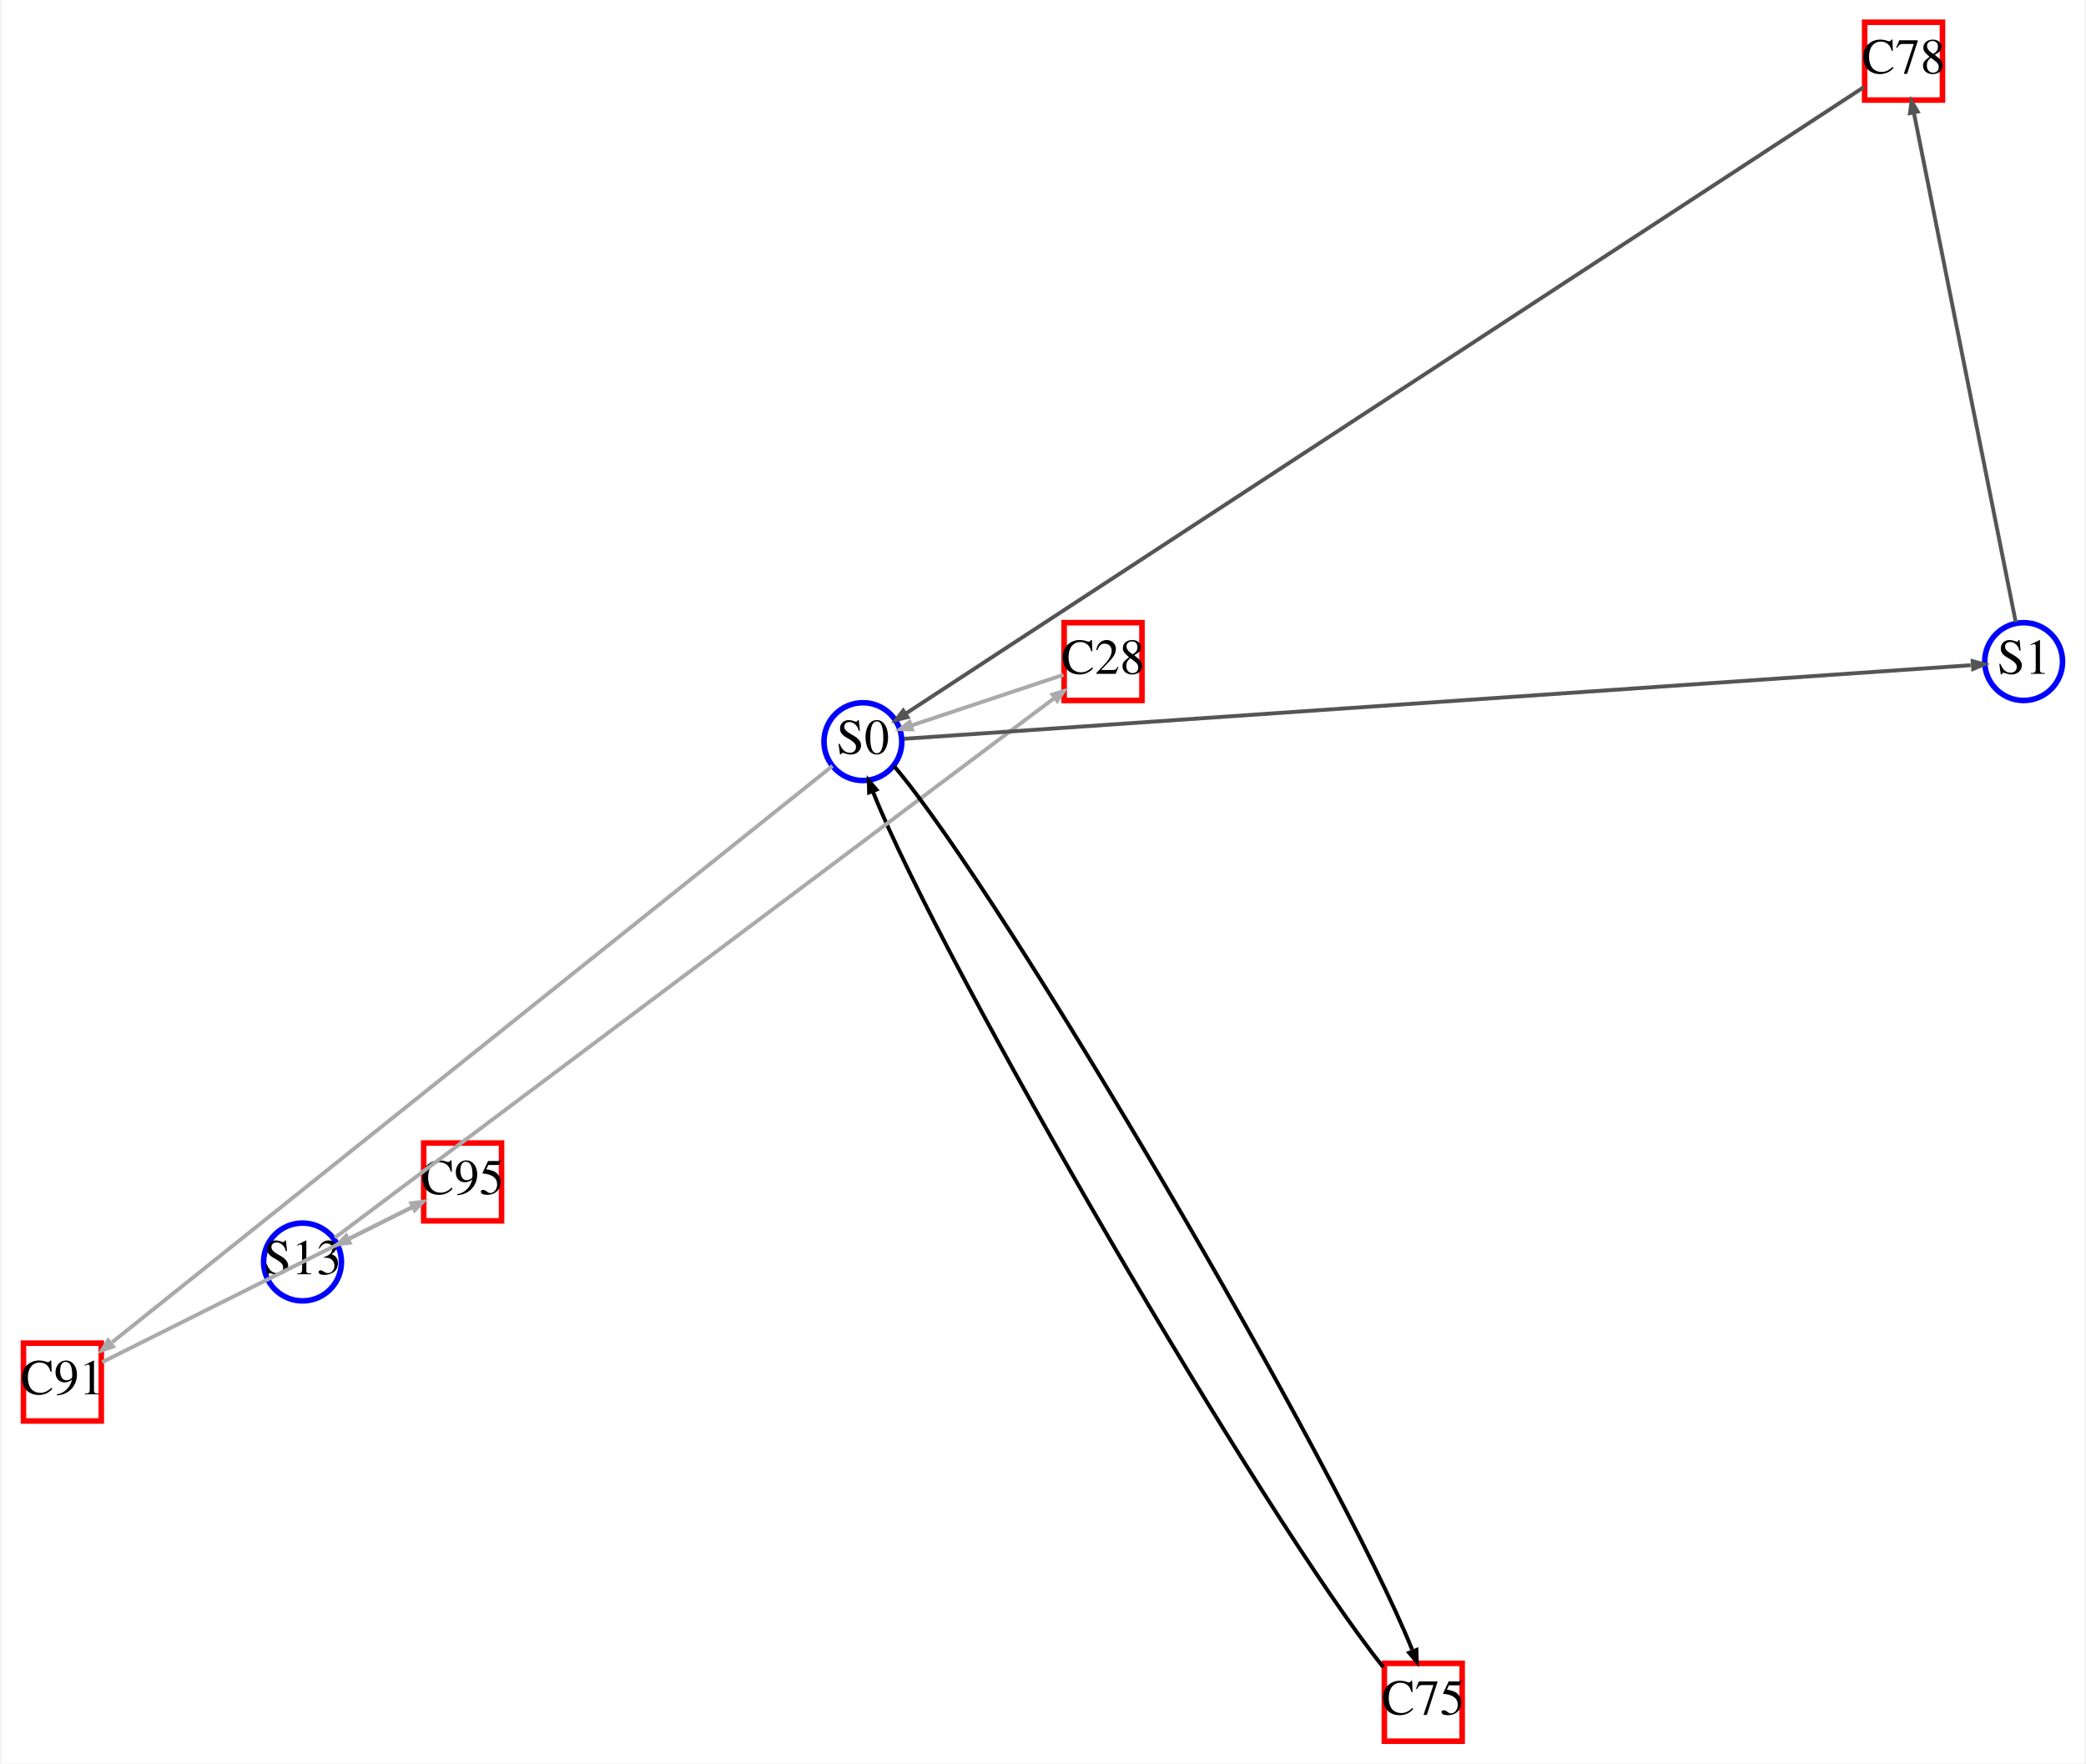
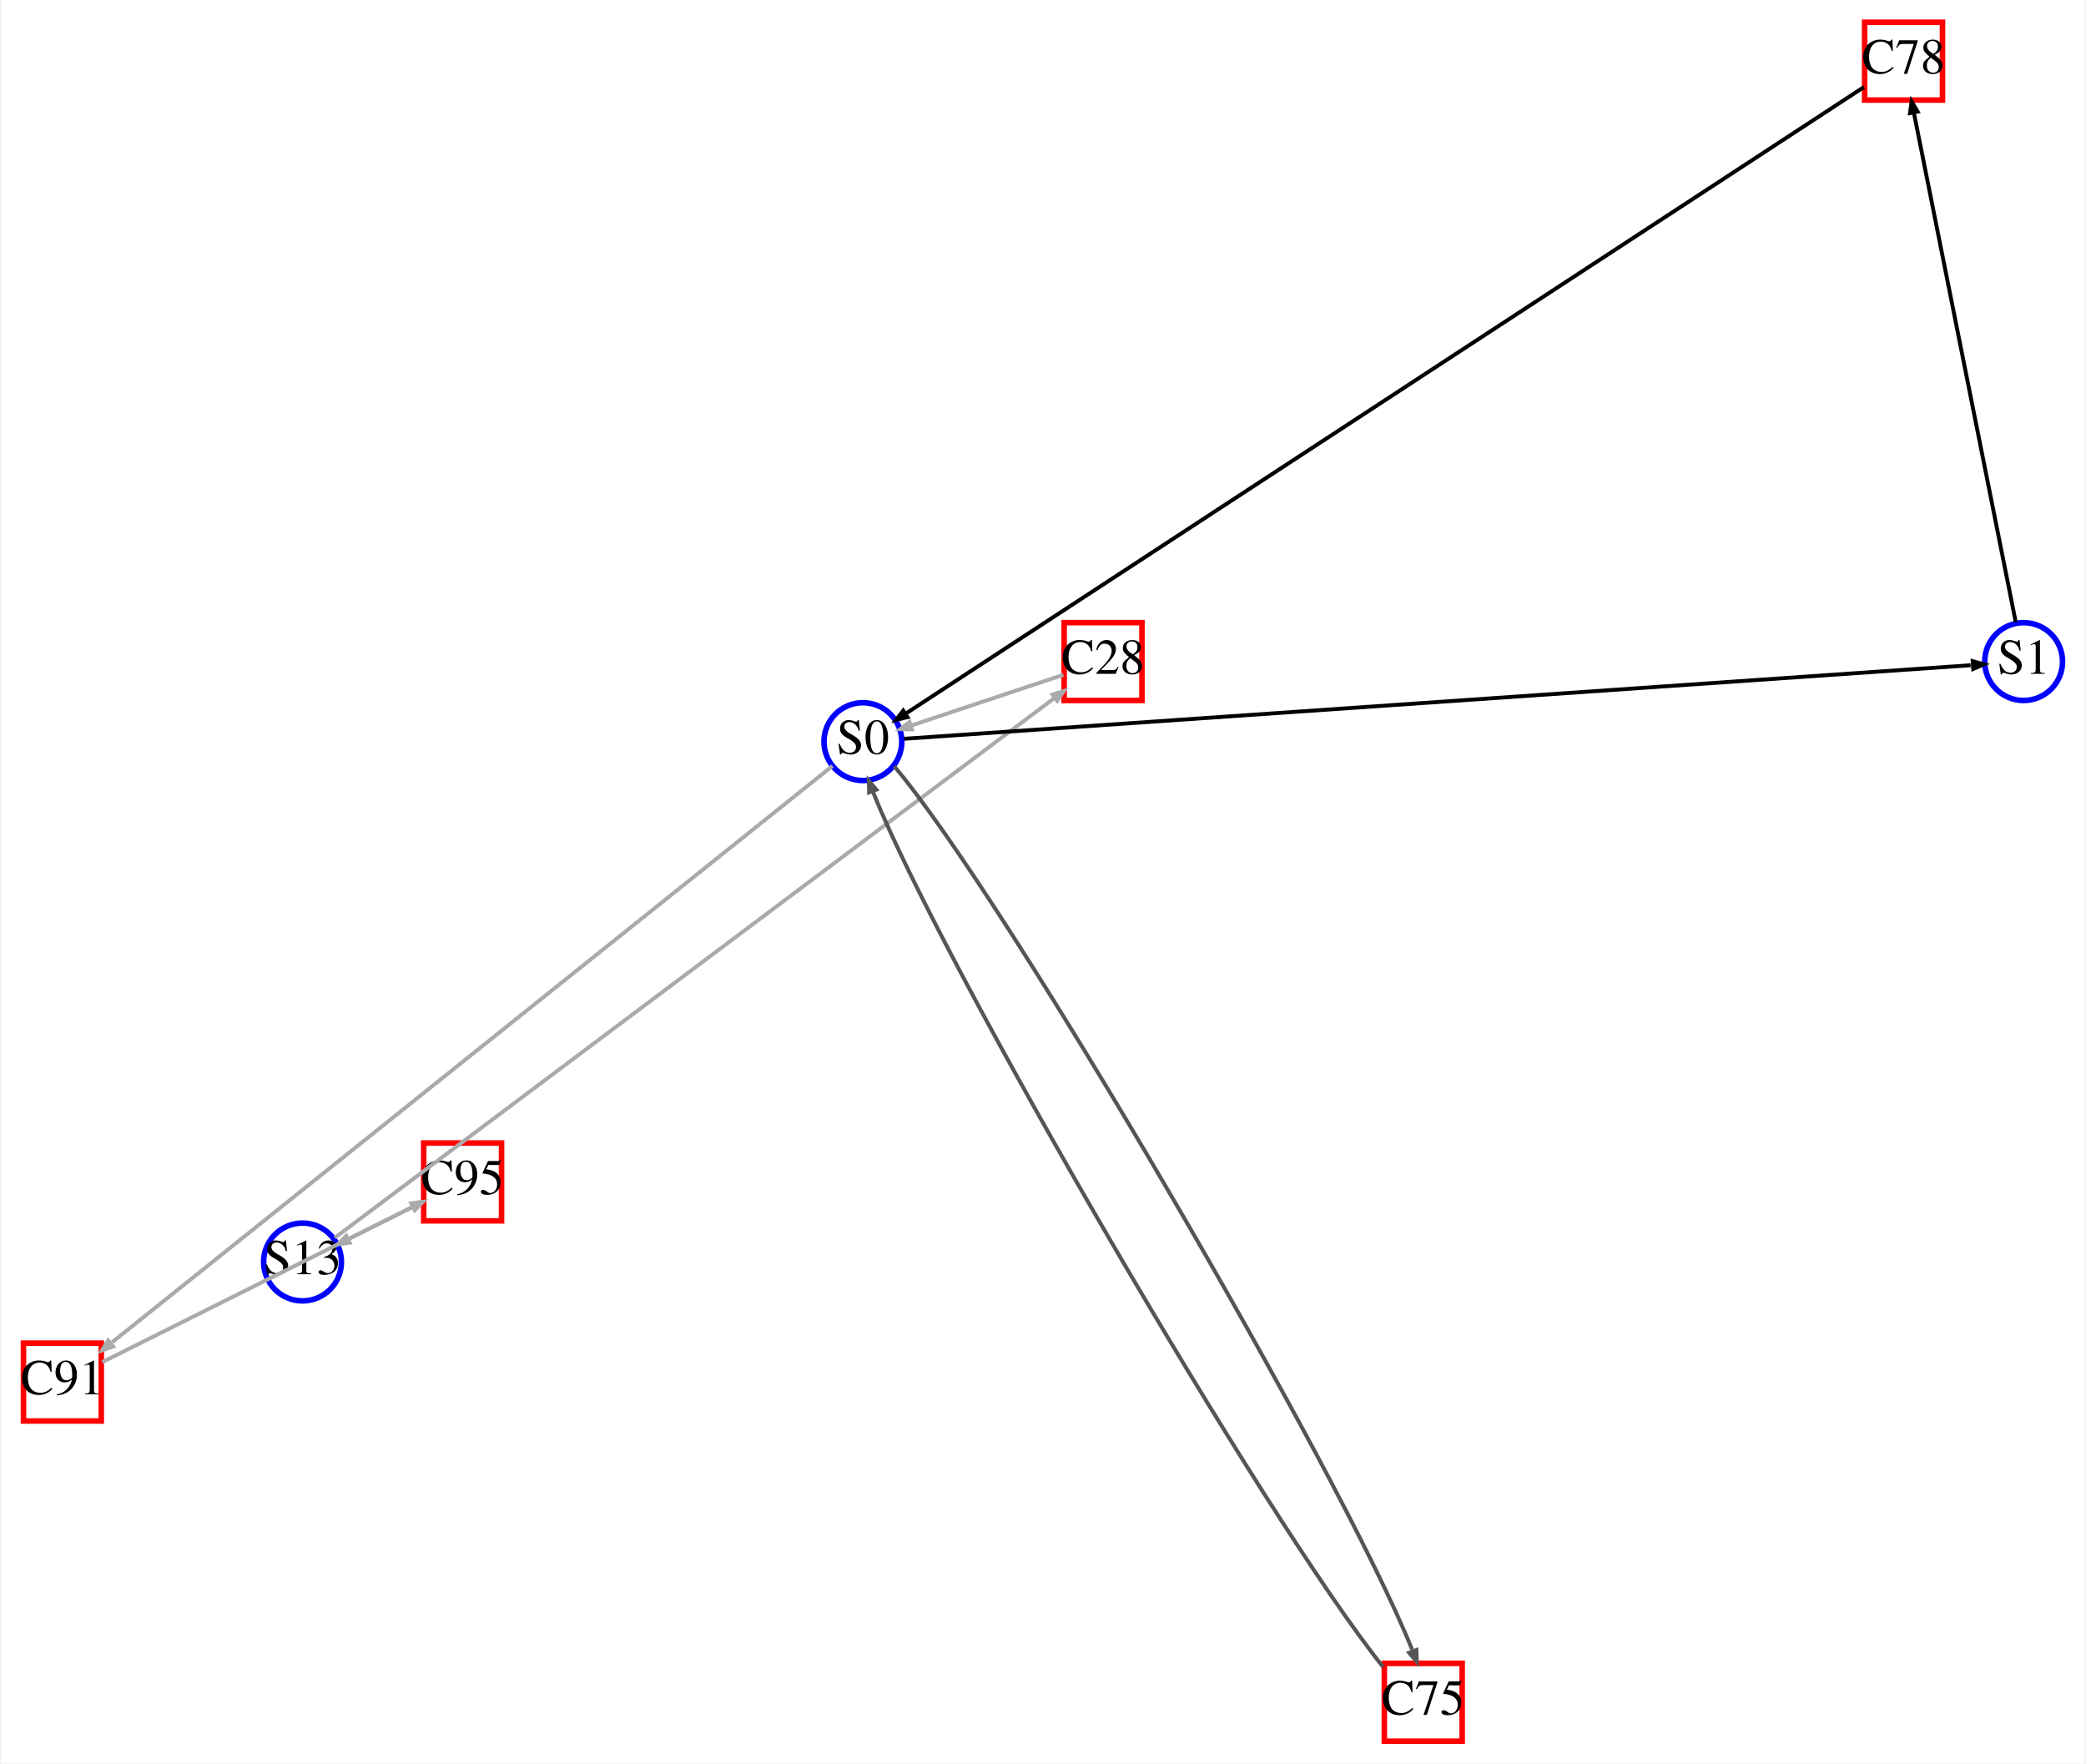
<svg xmlns="http://www.w3.org/2000/svg" width="375pt" height="317pt" viewBox="0.00 0.00 374.80 317.20">
  <g id="graph0" class="graph" transform="scale(1 1) rotate(0) translate(182.9 172.1)">
    <polygon fill="white" stroke="none" points="-182.9,145.1 -182.9,-172.1 191.9,-172.1 191.9,145.1 -182.9,145.1" />
    <g id="node1" class="node">
+       <polygon fill="none" stroke="red" points="166.3,-168.1 152.3,-168.1 152.3,-154.1 166.3,-154.1 166.3,-168.1" />
+       <text text-anchor="middle" x="159.3" y="-158.9" font-family="Times,serif" font-size="9.00">C78</text>
+     </g>
+     <g id="node8" class="node">
+       <ellipse fill="none" stroke="blue" cx="-27.9" cy="-38.7" rx="7" ry="7" />
+       <text text-anchor="middle" x="-27.9" y="-36.5" font-family="Times,serif" font-size="9.00">S0</text>
+     </g>
+     <g id="edge3" class="edge">
+       <path fill="none" stroke="#000000" stroke-width="0.7" d="M152.19,-156.451C122.724,-137.185 10.308,-63.682 -20.214,-43.725" />
+       <polygon fill="#000000" stroke="#000000" stroke-width="0.7" points="-19.882,-43.106 -21.939,-42.597 -20.648,-44.278 -19.882,-43.106" />
+     </g>
+     <g id="node2" class="node">
      <polygon fill="none" stroke="red" points="-92.9,33.5 -106.9,33.5 -106.9,47.5 -92.9,47.5 -92.9,33.5" />
      <text text-anchor="middle" x="-99.9" y="42.7" font-family="Times,serif" font-size="9.00">C95</text>
    </g>
-     <g id="node4" class="node">
+     <g id="node3" class="node">
      <ellipse fill="none" stroke="blue" cx="-128.7" cy="54.9" rx="7" ry="7" />
      <text text-anchor="middle" x="-128.7" y="57.1" font-family="Times,serif" font-size="9.00">S13</text>
    </g>
    <g id="edge8" class="edge">
      <path fill="none" stroke="#aaaaac" stroke-width="0.7" d="M-107.167,44.134C-111.104,46.102 -115.993,48.546 -120.116,50.608" />
      <polygon fill="#aaaaac" stroke="#aaaaac" stroke-width="0.7" points="-120.215,51.44 -122.317,51.709 -120.841,50.188 -120.215,51.44" />
    </g>
-     <g id="node2" class="node">
+     <g id="node5" class="node">
+       <polygon fill="none" stroke="red" points="22.3,-60.1 8.3,-60.1 8.3,-46.1 22.3,-46.1 22.3,-60.1" />
+       <text text-anchor="middle" x="15.3" y="-50.9" font-family="Times,serif" font-size="9.00">C28</text>
+     </g>
+     <g id="edge9" class="edge">
+       <path fill="none" stroke="#aaaaac" stroke-width="0.7" d="M-122.877,50.532C-100.576,33.807 -20.512,-26.241 6.402,-46.426" />
+       <polygon fill="#aaaaac" stroke="#aaaaac" stroke-width="0.7" points="6.226,-47.17 8.246,-47.81 7.066,-46.05 6.226,-47.17" />
+     </g>
+     <g id="node4" class="node">
+       <polygon fill="none" stroke="red" points="79.9,127.1 65.9,127.1 65.9,141.1 79.9,141.1 79.9,127.1" />
+       <text text-anchor="middle" x="72.9" y="136.3" font-family="Times,serif" font-size="9.00">C75</text>
+     </g>
+     <g id="edge5" class="edge">
+       <path fill="none" stroke="#555556" stroke-width="0.7" d="M65.688,127.754C44.543,101.373 -13.744,1.424 -26.034,-29.569" />
+       <polygon fill="#555556" stroke="#555556" stroke-width="0.7" points="-26.78,-29.562 -26.838,-31.68 -25.471,-30.06 -26.78,-29.562" />
+     </g>
+     <g id="edge10" class="edge">
+       <path fill="none" stroke="#aaaaac" stroke-width="0.7" d="M8.166,-50.722C0.655,-48.218 -11.176,-44.275 -19.223,-41.592" />
+       <polygon fill="#aaaaac" stroke="#aaaaac" stroke-width="0.7" points="-19.064,-40.908 -21.183,-40.939 -19.507,-42.236 -19.064,-40.908" />
+     </g>
+     <g id="node6" class="node">
+       <ellipse fill="none" stroke="blue" cx="180.9" cy="-53.1" rx="7" ry="7" />
+       <text text-anchor="middle" x="180.9" y="-50.9" font-family="Times,serif" font-size="9.00">S1</text>
+     </g>
+     <g id="edge2" class="edge">
+       <path fill="none" stroke="#000000" stroke-width="0.7" d="M179.483,-60.186C175.716,-79.022 165.451,-130.343 161.192,-151.641" />
+       <polygon fill="#000000" stroke="#000000" stroke-width="0.7" points="160.457,-151.748 160.751,-153.846 161.829,-152.022 160.457,-151.748" />
+     </g>
+     <g id="node7" class="node">
      <polygon fill="none" stroke="red" points="-164.9,69.5 -178.9,69.5 -178.9,83.5 -164.9,83.5 -164.9,69.5" />
      <text text-anchor="middle" x="-171.9" y="78.7" font-family="Times,serif" font-size="9.00">C91</text>
    </g>
    <g id="edge7" class="edge">
      <path fill="none" stroke="#aaaaac" stroke-width="0.7" d="M-164.733,72.917C-151.579,66.34 -123.603,52.352 -109.08,45.09" />
      <polygon fill="#aaaaac" stroke="#aaaaac" stroke-width="0.7" points="-109.14,44.337 -107.038,44.069 -108.514,45.59 -109.14,44.337" />
    </g>
-     <g id="node3" class="node">
-       <polygon fill="none" stroke="red" points="79.9,127.1 65.9,127.1 65.9,141.1 79.9,141.1 79.9,127.1" />
-       <text text-anchor="middle" x="72.9" y="136.3" font-family="Times,serif" font-size="9.00">C75</text>
+     <g id="edge4" class="edge">
+       <path fill="none" stroke="#555556" stroke-width="0.7" d="M-22.274,-34.276C-2.707,-11.351 57.968,92.387 70.891,124.611" />
+       <polygon fill="#555556" stroke="#555556" stroke-width="0.7" points="71.671,124.688 71.738,126.806 70.365,125.192 71.671,124.688" />
    </g>
-     <g id="node7" class="node">
-       <ellipse fill="none" stroke="blue" cx="-27.9" cy="-38.7" rx="7" ry="7" />
-       <text text-anchor="middle" x="-27.9" y="-36.5" font-family="Times,serif" font-size="9.00">S0</text>
-     </g>
-     <g id="edge2" class="edge">
-       <path fill="none" stroke="#000000" stroke-width="0.7" d="M65.688,127.754C44.543,101.373 -13.744,1.424 -26.034,-29.569" />
-       <polygon fill="#000000" stroke="#000000" stroke-width="0.7" points="-26.78,-29.562 -26.838,-31.68 -25.471,-30.06 -26.78,-29.562" />
-     </g>
-     <g id="node8" class="node">
-       <polygon fill="none" stroke="red" points="22.3,-60.1 8.3,-60.1 8.3,-46.1 22.3,-46.1 22.3,-60.1" />
-       <text text-anchor="middle" x="15.3" y="-50.9" font-family="Times,serif" font-size="9.00">C28</text>
-     </g>
-     <g id="edge9" class="edge">
-       <path fill="none" stroke="#aaaaac" stroke-width="0.7" d="M-122.877,50.532C-100.576,33.807 -20.512,-26.241 6.402,-46.426" />
-       <polygon fill="#aaaaac" stroke="#aaaaac" stroke-width="0.7" points="6.226,-47.17 8.246,-47.81 7.066,-46.05 6.226,-47.17" />
-     </g>
-     <g id="node5" class="node">
-       <ellipse fill="none" stroke="blue" cx="180.9" cy="-53.1" rx="7" ry="7" />
-       <text text-anchor="middle" x="180.9" y="-50.9" font-family="Times,serif" font-size="9.00">S1</text>
-     </g>
-     <g id="node6" class="node">
-       <polygon fill="none" stroke="red" points="166.3,-168.1 152.3,-168.1 152.3,-154.1 166.3,-154.1 166.3,-168.1" />
-       <text text-anchor="middle" x="159.3" y="-158.9" font-family="Times,serif" font-size="9.00">C78</text>
-     </g>
-     <g id="edge4" class="edge">
-       <path fill="none" stroke="#555556" stroke-width="0.7" d="M179.483,-60.186C175.716,-79.022 165.451,-130.343 161.192,-151.641" />
-       <polygon fill="#555556" stroke="#555556" stroke-width="0.7" points="160.457,-151.748 160.751,-153.846 161.829,-152.022 160.457,-151.748" />
-     </g>
-     <g id="edge5" class="edge">
-       <path fill="none" stroke="#555556" stroke-width="0.7" d="M152.19,-156.451C122.724,-137.185 10.308,-63.682 -20.214,-43.725" />
-       <polygon fill="#555556" stroke="#555556" stroke-width="0.7" points="-19.882,-43.106 -21.939,-42.597 -20.648,-44.278 -19.882,-43.106" />
+     <g id="edge1" class="edge">
+       <path fill="none" stroke="#000000" stroke-width="0.7" d="M-20.469,-39.212C11.315,-41.404 135.811,-49.99 171.369,-52.443" />
+       <polygon fill="#000000" stroke="#000000" stroke-width="0.7" points="171.73,-53.169 173.773,-52.608 171.826,-51.773 171.73,-53.169" />
    </g>
    <g id="edge6" class="edge">
      <path fill="none" stroke="#aaaaac" stroke-width="0.7" d="M-33.369,-34.325C-55.143,-16.906 -135.795,47.616 -162.927,69.322" />
      <polygon fill="#aaaaac" stroke="#aaaaac" stroke-width="0.7" points="-162.788,70.106 -164.787,70.809 -163.662,69.013 -162.788,70.106" />
    </g>
-     <g id="edge1" class="edge">
-       <path fill="none" stroke="#000000" stroke-width="0.7" d="M-22.274,-34.276C-2.707,-11.351 57.968,92.387 70.891,124.611" />
-       <polygon fill="#000000" stroke="#000000" stroke-width="0.7" points="71.671,124.688 71.738,126.806 70.365,125.192 71.671,124.688" />
-     </g>
-     <g id="edge3" class="edge">
-       <path fill="none" stroke="#555556" stroke-width="0.7" d="M-20.469,-39.212C11.315,-41.404 135.811,-49.99 171.369,-52.443" />
-       <polygon fill="#555556" stroke="#555556" stroke-width="0.7" points="171.73,-53.169 173.773,-52.608 171.826,-51.773 171.73,-53.169" />
-     </g>
-     <g id="edge10" class="edge">
-       <path fill="none" stroke="#aaaaac" stroke-width="0.7" d="M8.166,-50.722C0.655,-48.218 -11.176,-44.275 -19.223,-41.592" />
-       <polygon fill="#aaaaac" stroke="#aaaaac" stroke-width="0.7" points="-19.064,-40.908 -21.183,-40.939 -19.507,-42.236 -19.064,-40.908" />
-     </g>
  </g>
</svg>
